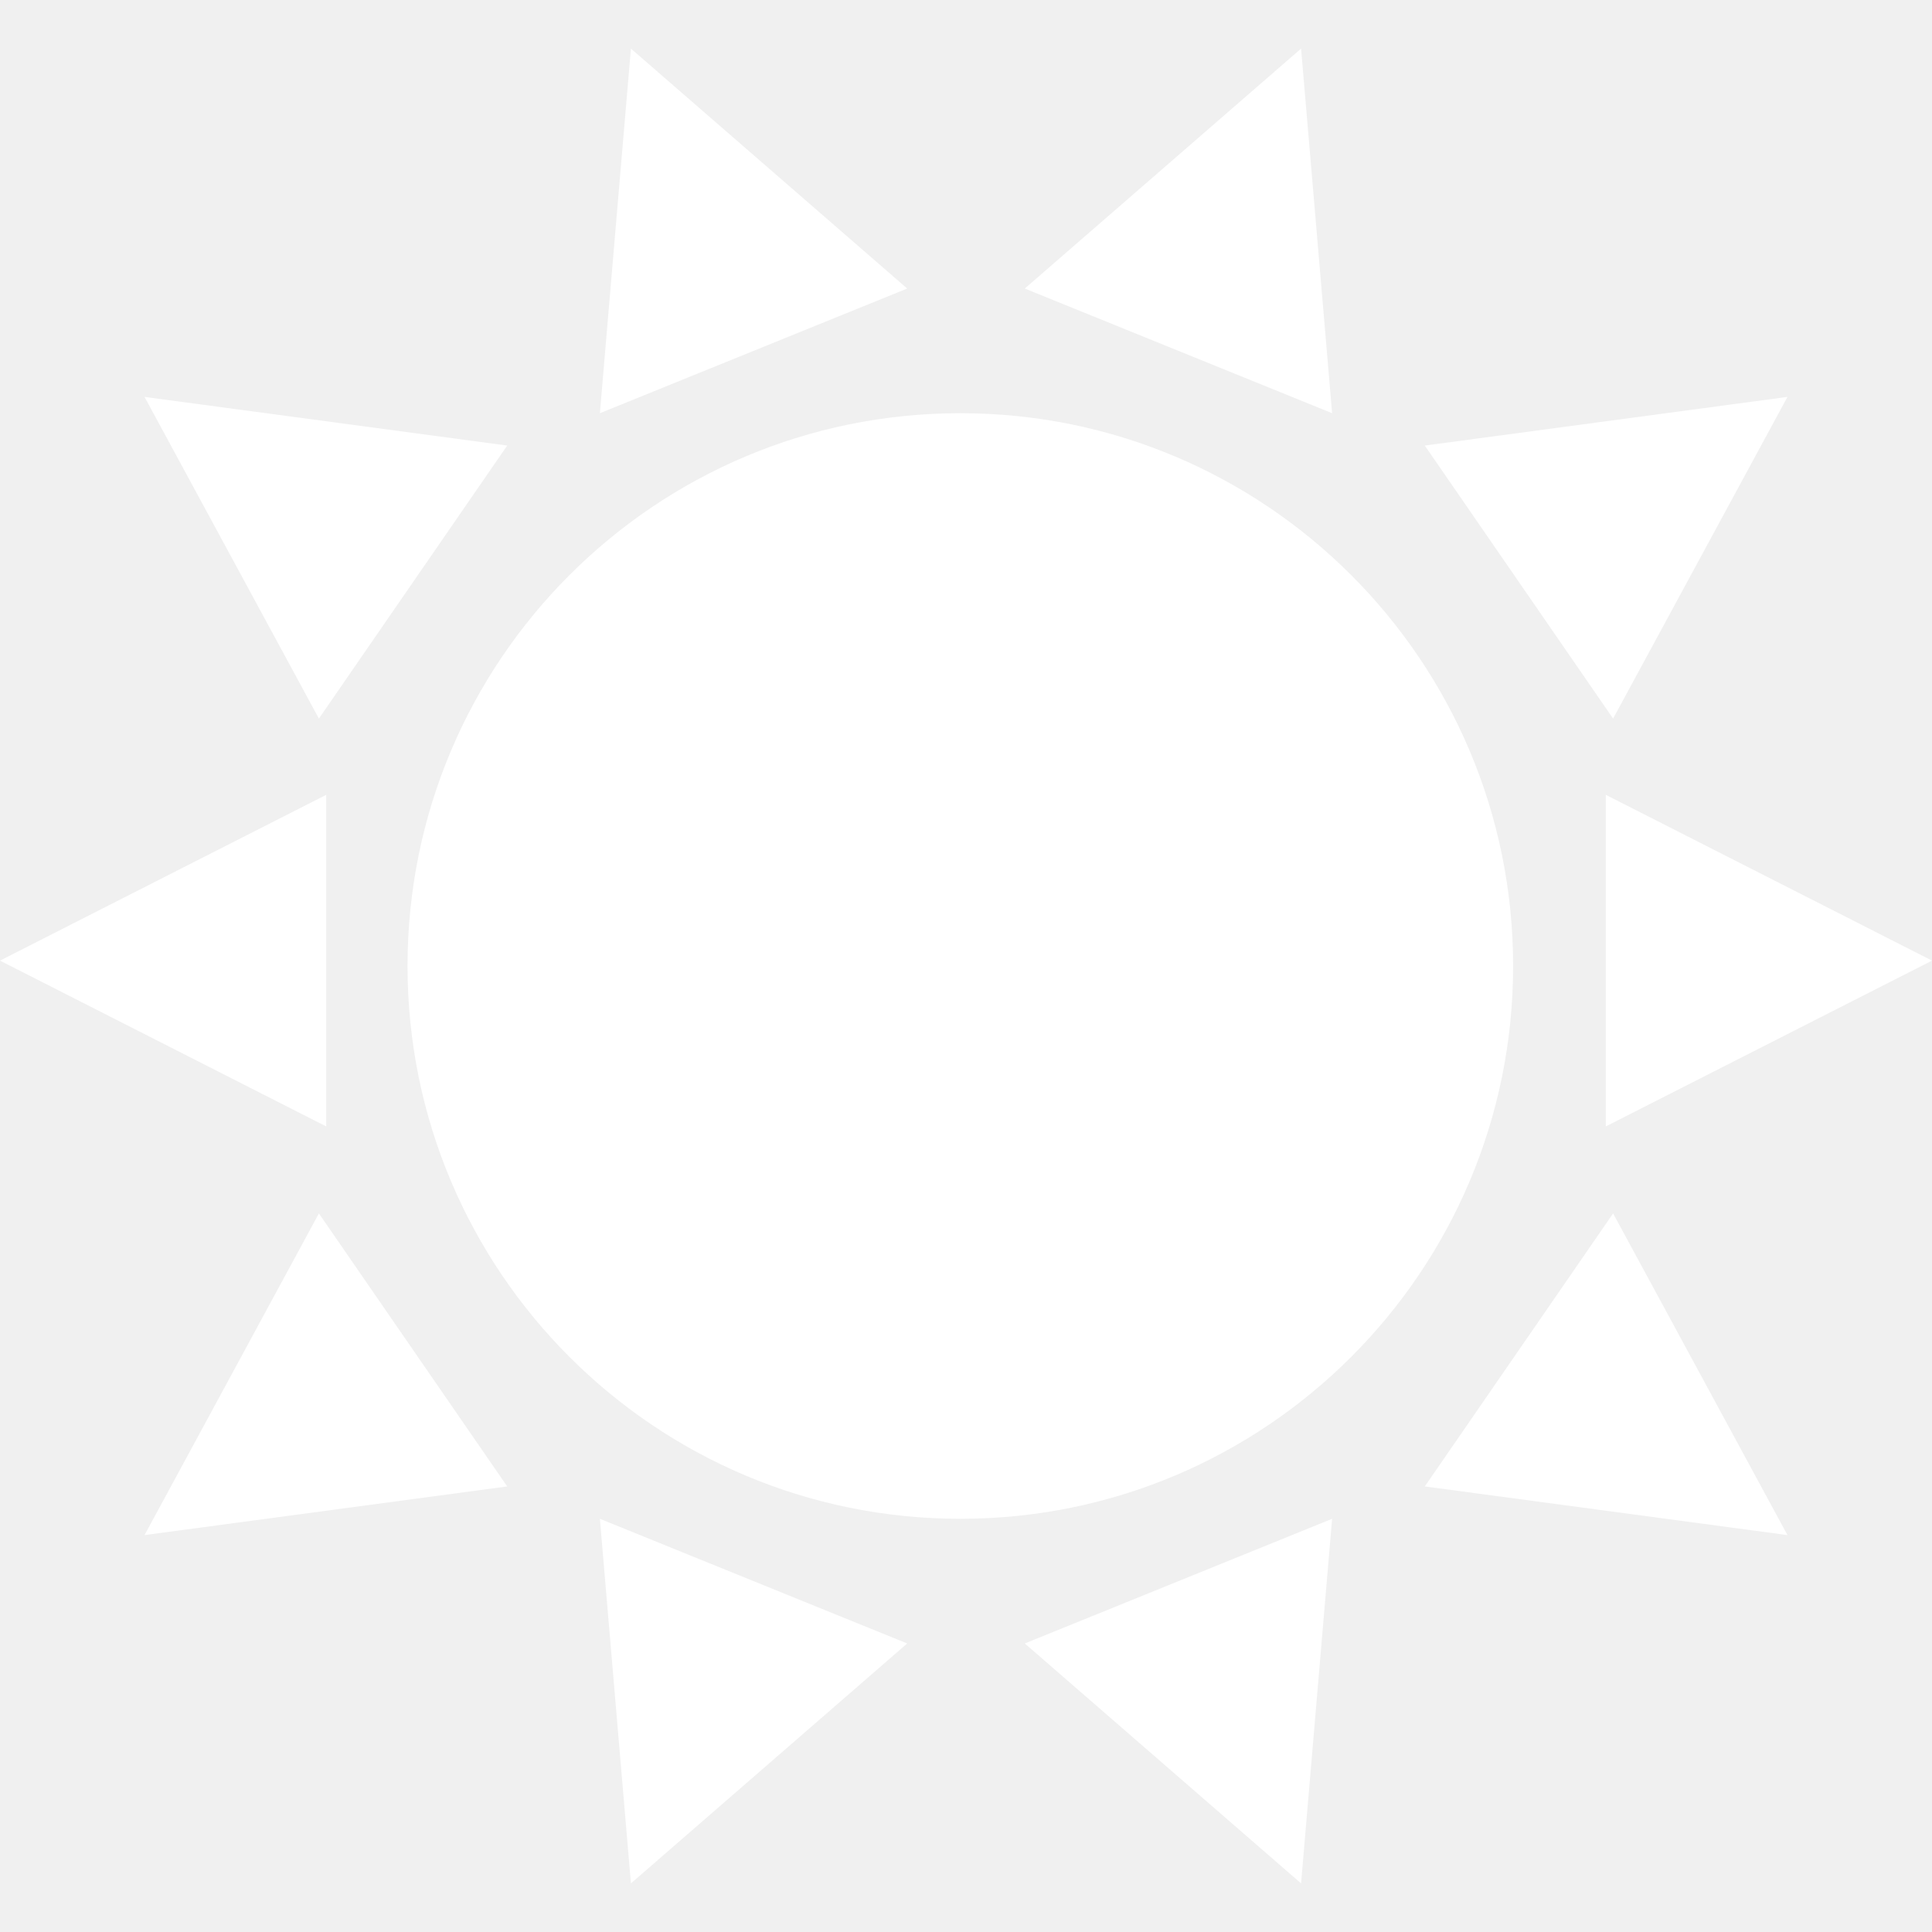
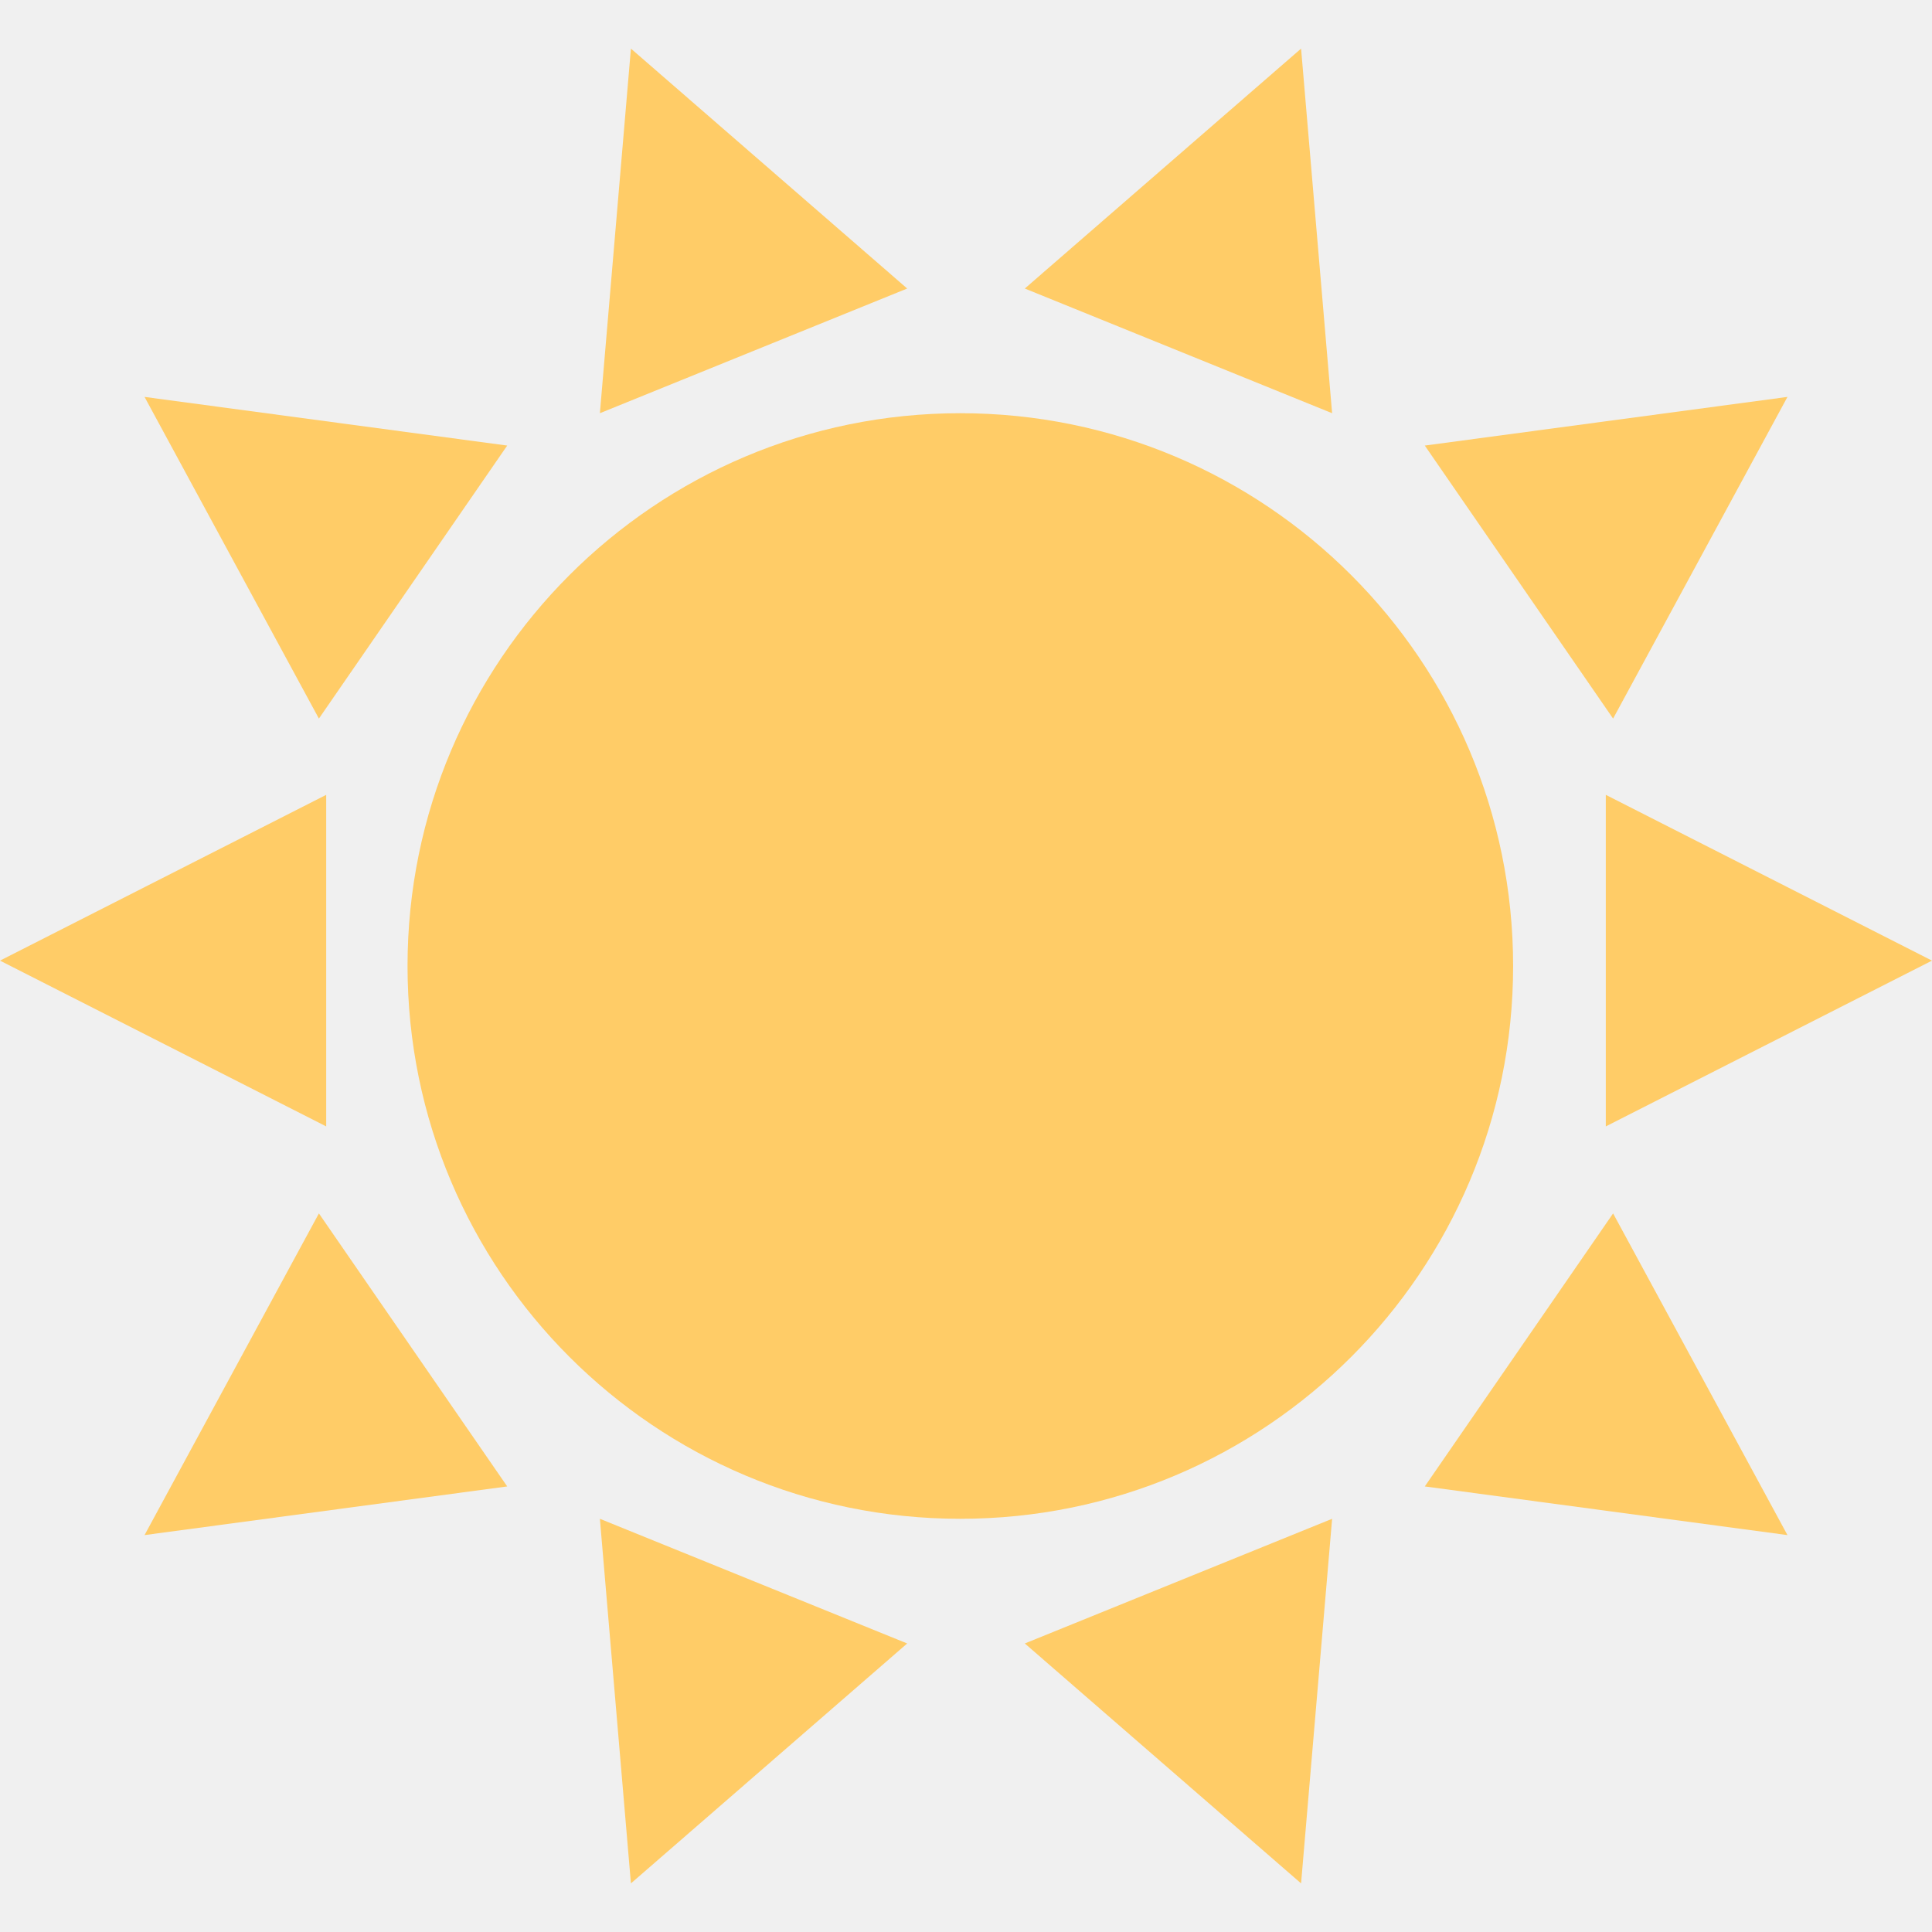
<svg xmlns="http://www.w3.org/2000/svg" version="1.1" id="Capa_1" x="0px" y="0px" viewBox="0 0 512 512" style="enable-background:new 0 0 512 512;" xml:space="preserve">
  <g>
-     <polygon style="fill:#FFFFFF;" points="86.448,298.512 0,254.576 86.448,210.64  " />
-     <polygon style="fill:#FFFFFF;" points="425.552,298.512 512,254.576 425.552,210.64  " />
-     <polygon style="fill:#FFFFFF;" points="84.512,190.432 38.304,105.184 134.416,118.08  " />
-     <polygon style="fill:#FFFFFF;" points="427.488,190.432 473.696,105.184 377.584,118.08  " />
-     <polygon style="fill:#FFFFFF;" points="271.584,76.464 344.8,12.88 353.024,109.504  " />
-     <polygon style="fill:#FFFFFF;" points="240.416,76.464 167.2,12.88 158.976,109.504  " />
-     <polygon style="fill:#FFFFFF;" points="84.512,321.568 38.304,406.816 134.416,393.92  " />
-     <polygon style="fill:#FFFFFF;" points="427.488,321.568 473.696,406.816 377.584,393.92  " />
-     <polygon style="fill:#FFFFFF;" points="271.584,435.536 344.8,499.12 353.024,402.496  " />
-     <polygon style="fill:#FFFFFF;" points="240.416,435.536 167.2,499.12 158.976,402.496  " />
-     <path style="fill:#FFFFFF;" d="M254.496,109.504C173.584,109.504,108,175.088,108,256s65.584,146.496,146.496,146.496   S400.992,336.912,400.992,256S335.408,109.504,254.496,109.504L254.496,109.504z" />
+     <polygon style="fill:#FFCC67;" points="86.448,298.512 0,254.576 86.448,210.64  " />
+     <polygon style="fill:#FFCC67;" points="425.552,298.512 512,254.576 425.552,210.64  " />
+     <polygon style="fill:#FFCC67;" points="84.512,190.432 38.304,105.184 134.416,118.08  " />
+     <polygon style="fill:#FFCC67;" points="427.488,190.432 473.696,105.184 377.584,118.08  " />
+     <polygon style="fill:#FFCC67;" points="271.584,76.464 344.8,12.88 353.024,109.504  " />
+     <polygon style="fill:#FFCC67;" points="240.416,76.464 167.2,12.88 158.976,109.504  " />
+     <polygon style="fill:#FFCC67;" points="84.512,321.568 38.304,406.816 134.416,393.92  " />
+     <polygon style="fill:#FFCC67;" points="427.488,321.568 473.696,406.816 377.584,393.92  " />
+     <polygon style="fill:#FFCC67;" points="271.584,435.536 344.8,499.12 353.024,402.496  " />
+     <polygon style="fill:#FFCC67;" points="240.416,435.536 167.2,499.12 158.976,402.496  " />
+     <path style="fill:#FFCC67;" d="M254.496,109.504C173.584,109.504,108,175.088,108,256s65.584,146.496,146.496,146.496   S400.992,336.912,400.992,256S335.408,109.504,254.496,109.504L254.496,109.504z" />
  </g>
  <g>
</g>
  <g>
</g>
  <g>
</g>
  <g>
</g>
  <g>
</g>
  <g>
</g>
  <g>
</g>
  <g>
</g>
  <g>
</g>
  <g>
</g>
  <g>
</g>
  <g>
</g>
  <g>
</g>
  <g>
</g>
  <g>
</g>
</svg>
